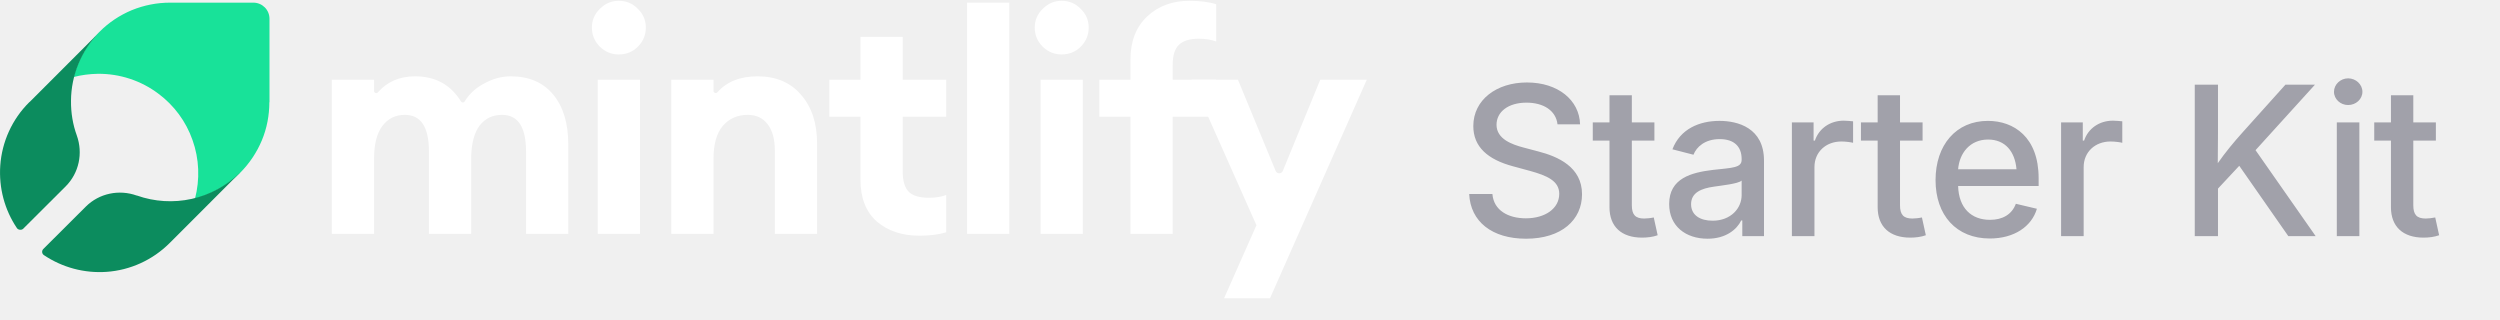
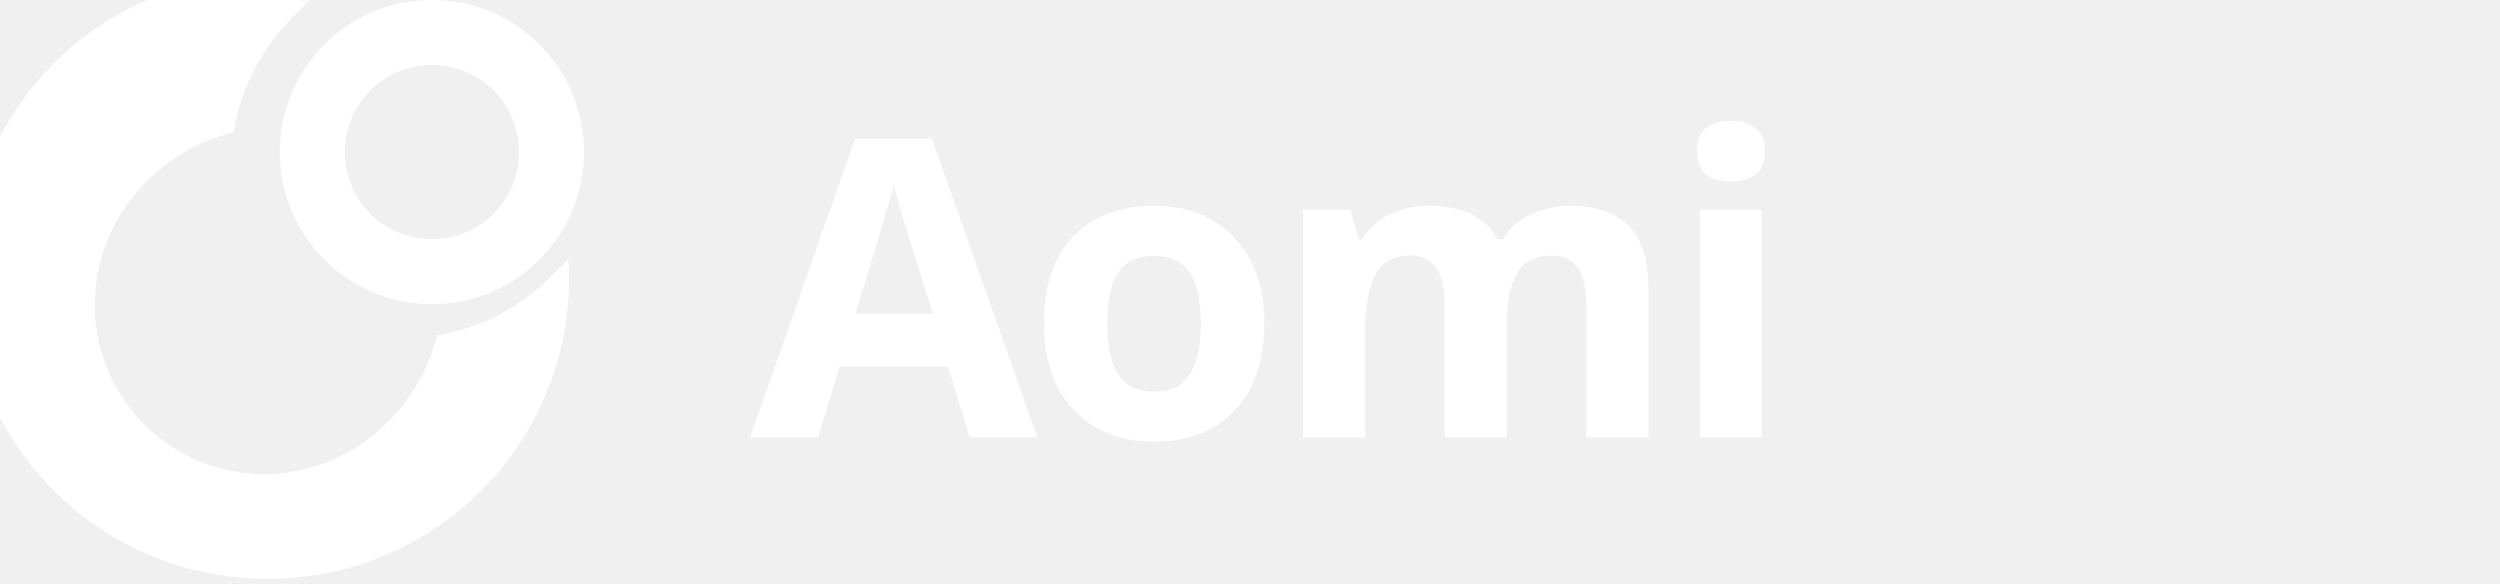
- <svg xmlns="http://www.w3.org/2000/svg" width="180" height="23" viewBox="0 0 180 23" fill="none">
-   <path d="M91.44 21.476H88.133L90.464 16.216L85.802 5.74H89.132L91.847 12.307C91.943 12.536 92.268 12.536 92.362 12.306L95.058 5.74H98.409L91.44 21.476Z" fill="white" />
-   <path d="M81.393 16.837V8.403H79.152V5.74H81.393V4.297C81.393 2.98 81.792 1.944 82.592 1.19C83.391 0.435 84.404 0.058 85.633 0.058C86.387 0.058 87.031 0.139 87.564 0.302V2.988C87.208 2.854 86.794 2.788 86.32 2.788C85.655 2.788 85.174 2.936 84.878 3.232C84.582 3.513 84.434 3.994 84.434 4.674V5.74H87.564V8.403H84.434V16.837H81.393Z" fill="white" />
-   <path d="M76.433 3.92C75.915 3.92 75.463 3.735 75.079 3.365C74.694 2.98 74.502 2.521 74.502 1.989C74.502 1.456 74.694 1.005 75.079 0.635C75.463 0.25 75.915 0.058 76.433 0.058C76.98 0.058 77.438 0.25 77.809 0.635C78.193 1.005 78.386 1.456 78.386 1.989C78.386 2.521 78.193 2.98 77.809 3.365C77.438 3.735 76.98 3.92 76.433 3.92ZM74.924 16.837V5.74H77.964V16.837H74.924Z" fill="white" />
-   <path d="M69.628 16.837V0.191H72.669V16.837H69.628Z" fill="white" />
-   <path d="M66.194 16.97C64.951 16.97 63.93 16.63 63.131 15.949C62.347 15.254 61.955 14.255 61.955 12.953V8.403H59.713V5.74H61.955V2.655H64.995V5.74H68.125V8.403H64.995V12.354C64.995 13.034 65.143 13.523 65.439 13.819C65.735 14.1 66.216 14.24 66.882 14.24C67.355 14.24 67.769 14.174 68.125 14.04V16.726C67.592 16.889 66.948 16.97 66.194 16.97Z" fill="white" />
-   <path d="M48.332 16.837V5.74H51.373V6.551C51.373 6.688 51.559 6.748 51.65 6.646C52.328 5.879 53.293 5.495 54.546 5.495C55.878 5.495 56.921 5.939 57.676 6.827C58.445 7.7 58.83 8.869 58.83 10.334V16.837H55.789V10.844C55.789 10.03 55.619 9.402 55.279 8.958C54.939 8.499 54.458 8.27 53.836 8.27C53.096 8.27 52.497 8.536 52.038 9.069C51.594 9.601 51.373 10.386 51.373 11.421V16.837H48.332Z" fill="white" />
-   <path d="M44.547 3.92C44.029 3.92 43.578 3.735 43.193 3.365C42.809 2.98 42.616 2.521 42.616 1.989C42.616 1.456 42.809 1.005 43.193 0.635C43.578 0.25 44.029 0.058 44.547 0.058C45.095 0.058 45.553 0.25 45.923 0.635C46.308 1.005 46.5 1.456 46.5 1.989C46.5 2.521 46.308 2.98 45.923 3.365C45.553 3.735 45.095 3.92 44.547 3.92ZM43.038 16.837V5.74H46.079V16.837H43.038Z" fill="white" />
-   <path d="M37.875 16.837V10.911C37.875 9.15 37.298 8.27 36.144 8.27C35.478 8.27 34.945 8.521 34.546 9.024C34.161 9.527 33.954 10.275 33.924 11.266V16.837H30.884V10.911C30.884 9.15 30.306 8.27 29.152 8.27C28.472 8.27 27.932 8.536 27.532 9.069C27.133 9.601 26.933 10.386 26.933 11.421V16.837H23.892V5.74H26.933V6.559C26.933 6.695 27.116 6.755 27.206 6.652C27.878 5.881 28.771 5.495 29.885 5.495C31.349 5.495 32.452 6.1 33.193 7.309C33.252 7.404 33.395 7.403 33.454 7.307C33.774 6.78 34.219 6.361 34.79 6.05C35.441 5.68 36.099 5.495 36.765 5.495C38.082 5.495 39.103 5.932 39.828 6.805C40.553 7.678 40.916 8.876 40.916 10.4V16.837H37.875Z" fill="white" />
-   <path d="M19.403 7.362V1.35C19.403 0.705 18.879 0.191 18.244 0.191H12.235C11.291 0.191 10.357 0.378 9.487 0.733C8.618 1.098 7.824 1.621 7.16 2.295L7.114 2.341C6.235 3.23 5.609 4.333 5.291 5.548C5.861 5.399 6.45 5.324 7.039 5.314C8.609 5.296 10.151 5.801 11.403 6.745C12.534 7.586 13.394 8.746 13.861 10.083C14.347 11.438 14.403 12.916 14.039 14.309C15.244 13.991 16.356 13.364 17.244 12.486L17.291 12.439C17.954 11.775 18.487 10.98 18.851 10.111C19.216 9.241 19.393 8.306 19.393 7.362H19.403Z" fill="#18E299" />
-   <path d="M5.112 7.26C5.121 5.416 5.857 3.646 7.151 2.324L2.151 7.326C2.133 7.344 2.114 7.354 2.095 7.372C0.876 8.583 0.14 10.204 0.019 11.918C-0.092 13.52 0.327 15.103 1.22 16.426C1.306 16.552 1.537 16.593 1.667 16.472L4.73 13.417C5.689 12.458 5.987 11.033 5.531 9.757C5.242 8.965 5.103 8.117 5.112 7.26Z" fill="#0C8C5E" />
-   <path d="M17.262 12.44C16.303 13.38 15.102 14.032 13.799 14.321C12.486 14.61 11.127 14.526 9.861 14.079C9.861 14.079 9.851 14.079 9.842 14.079C8.567 13.622 7.142 13.921 6.183 14.871L3.12 17.926C2.99 18.056 3.009 18.27 3.167 18.373C4.489 19.258 6.072 19.686 7.673 19.574C9.386 19.453 10.997 18.717 12.216 17.497L12.263 17.451L17.262 12.449V12.44Z" fill="#0C8C5E" />
-   <text x="105" y="17" font-family="Inter, ui-sans-serif, system-ui, -apple-system, sans-serif" font-size="15" font-weight="500" fill="#A1A1AA" letter-spacing="-0.01em">Starter Kit</text>
+ <svg xmlns="http://www.w3.org/2000/svg" width="120" height="28" viewBox="0 0 120 28" fill="none">
+   <path d="M24.91 7.3C24.91 4.99 23.04 3.12 20.73 3.12C18.42 3.12 16.55 4.99 16.55 7.3C16.55 9.61 18.42 11.48 20.73 11.48C23.04 11.48 24.91 9.61 24.91 7.3ZM28.03 7.3C28.03 11.33 24.76 14.6 20.73 14.6C16.7 14.6 13.43 11.33 13.43 7.3C13.43 3.27 16.7 0 20.73 0C24.76 0 28.03 3.27 28.03 7.3Z" fill="white" />
+   <path d="M14 0C14.29 0 14.58 0.01 14.86 0.03C14.66 0.21 14.46 0.41 14.27 0.61C12.7 2.12 11.56 4.09 11.22 6.34C7.41 7.29 4.55 10.66 4.55 14.64C4.55 19.11 8.2 22.76 12.67 22.76C16.65 22.76 20.03 19.9 20.98 16.09C23.23 15.74 25.2 14.6 26.71 13.02C26.91 12.83 27.1 12.63 27.28 12.44C27.3 12.72 27.32 13.01 27.32 13.3C27.32 21.34 20.88 27.78 12.84 27.78C4.8 27.78 -1.64 21.34 -1.64 13.3C-1.64 5.26 4.8 -1.18 12.84 -1.18C13.23 -1.18 13.61 -1.15 14 -1.1V0Z" fill="white" />
+   <text x="36" y="21" font-family="Geist, system-ui, sans-serif" font-size="20" font-weight="600" fill="white" letter-spacing="-0.03em">Aomi</text>
</svg>
